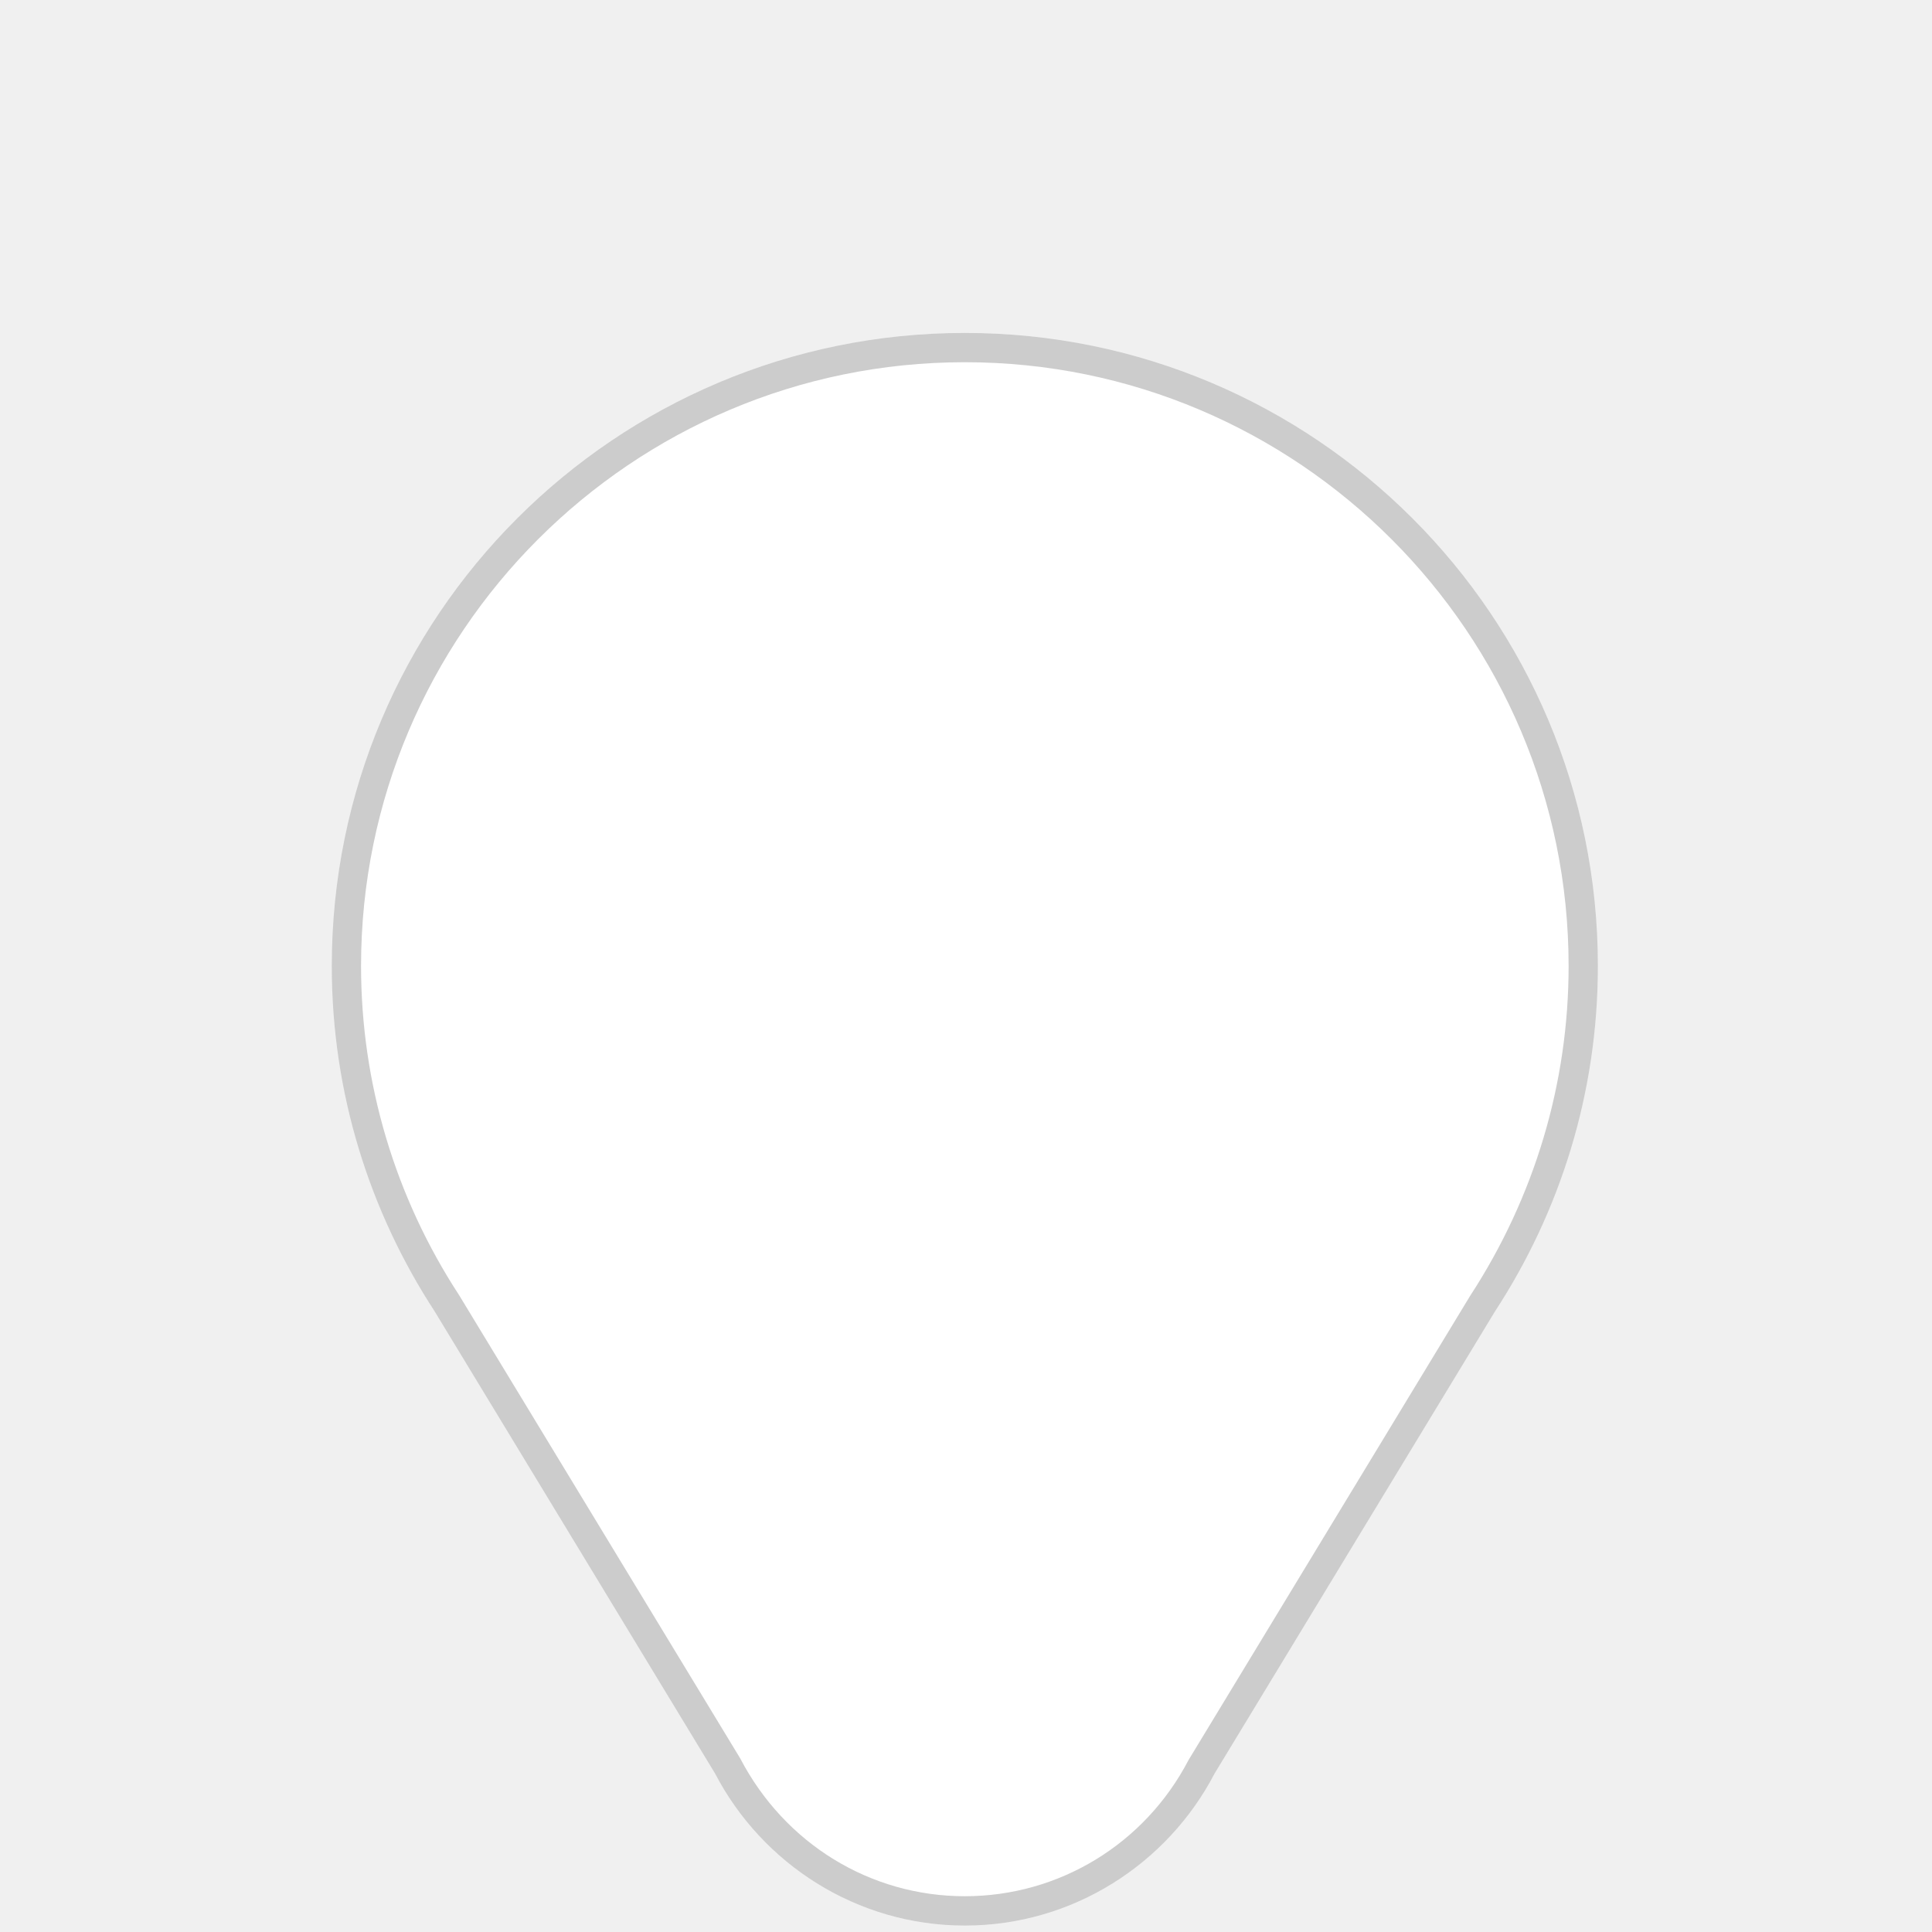
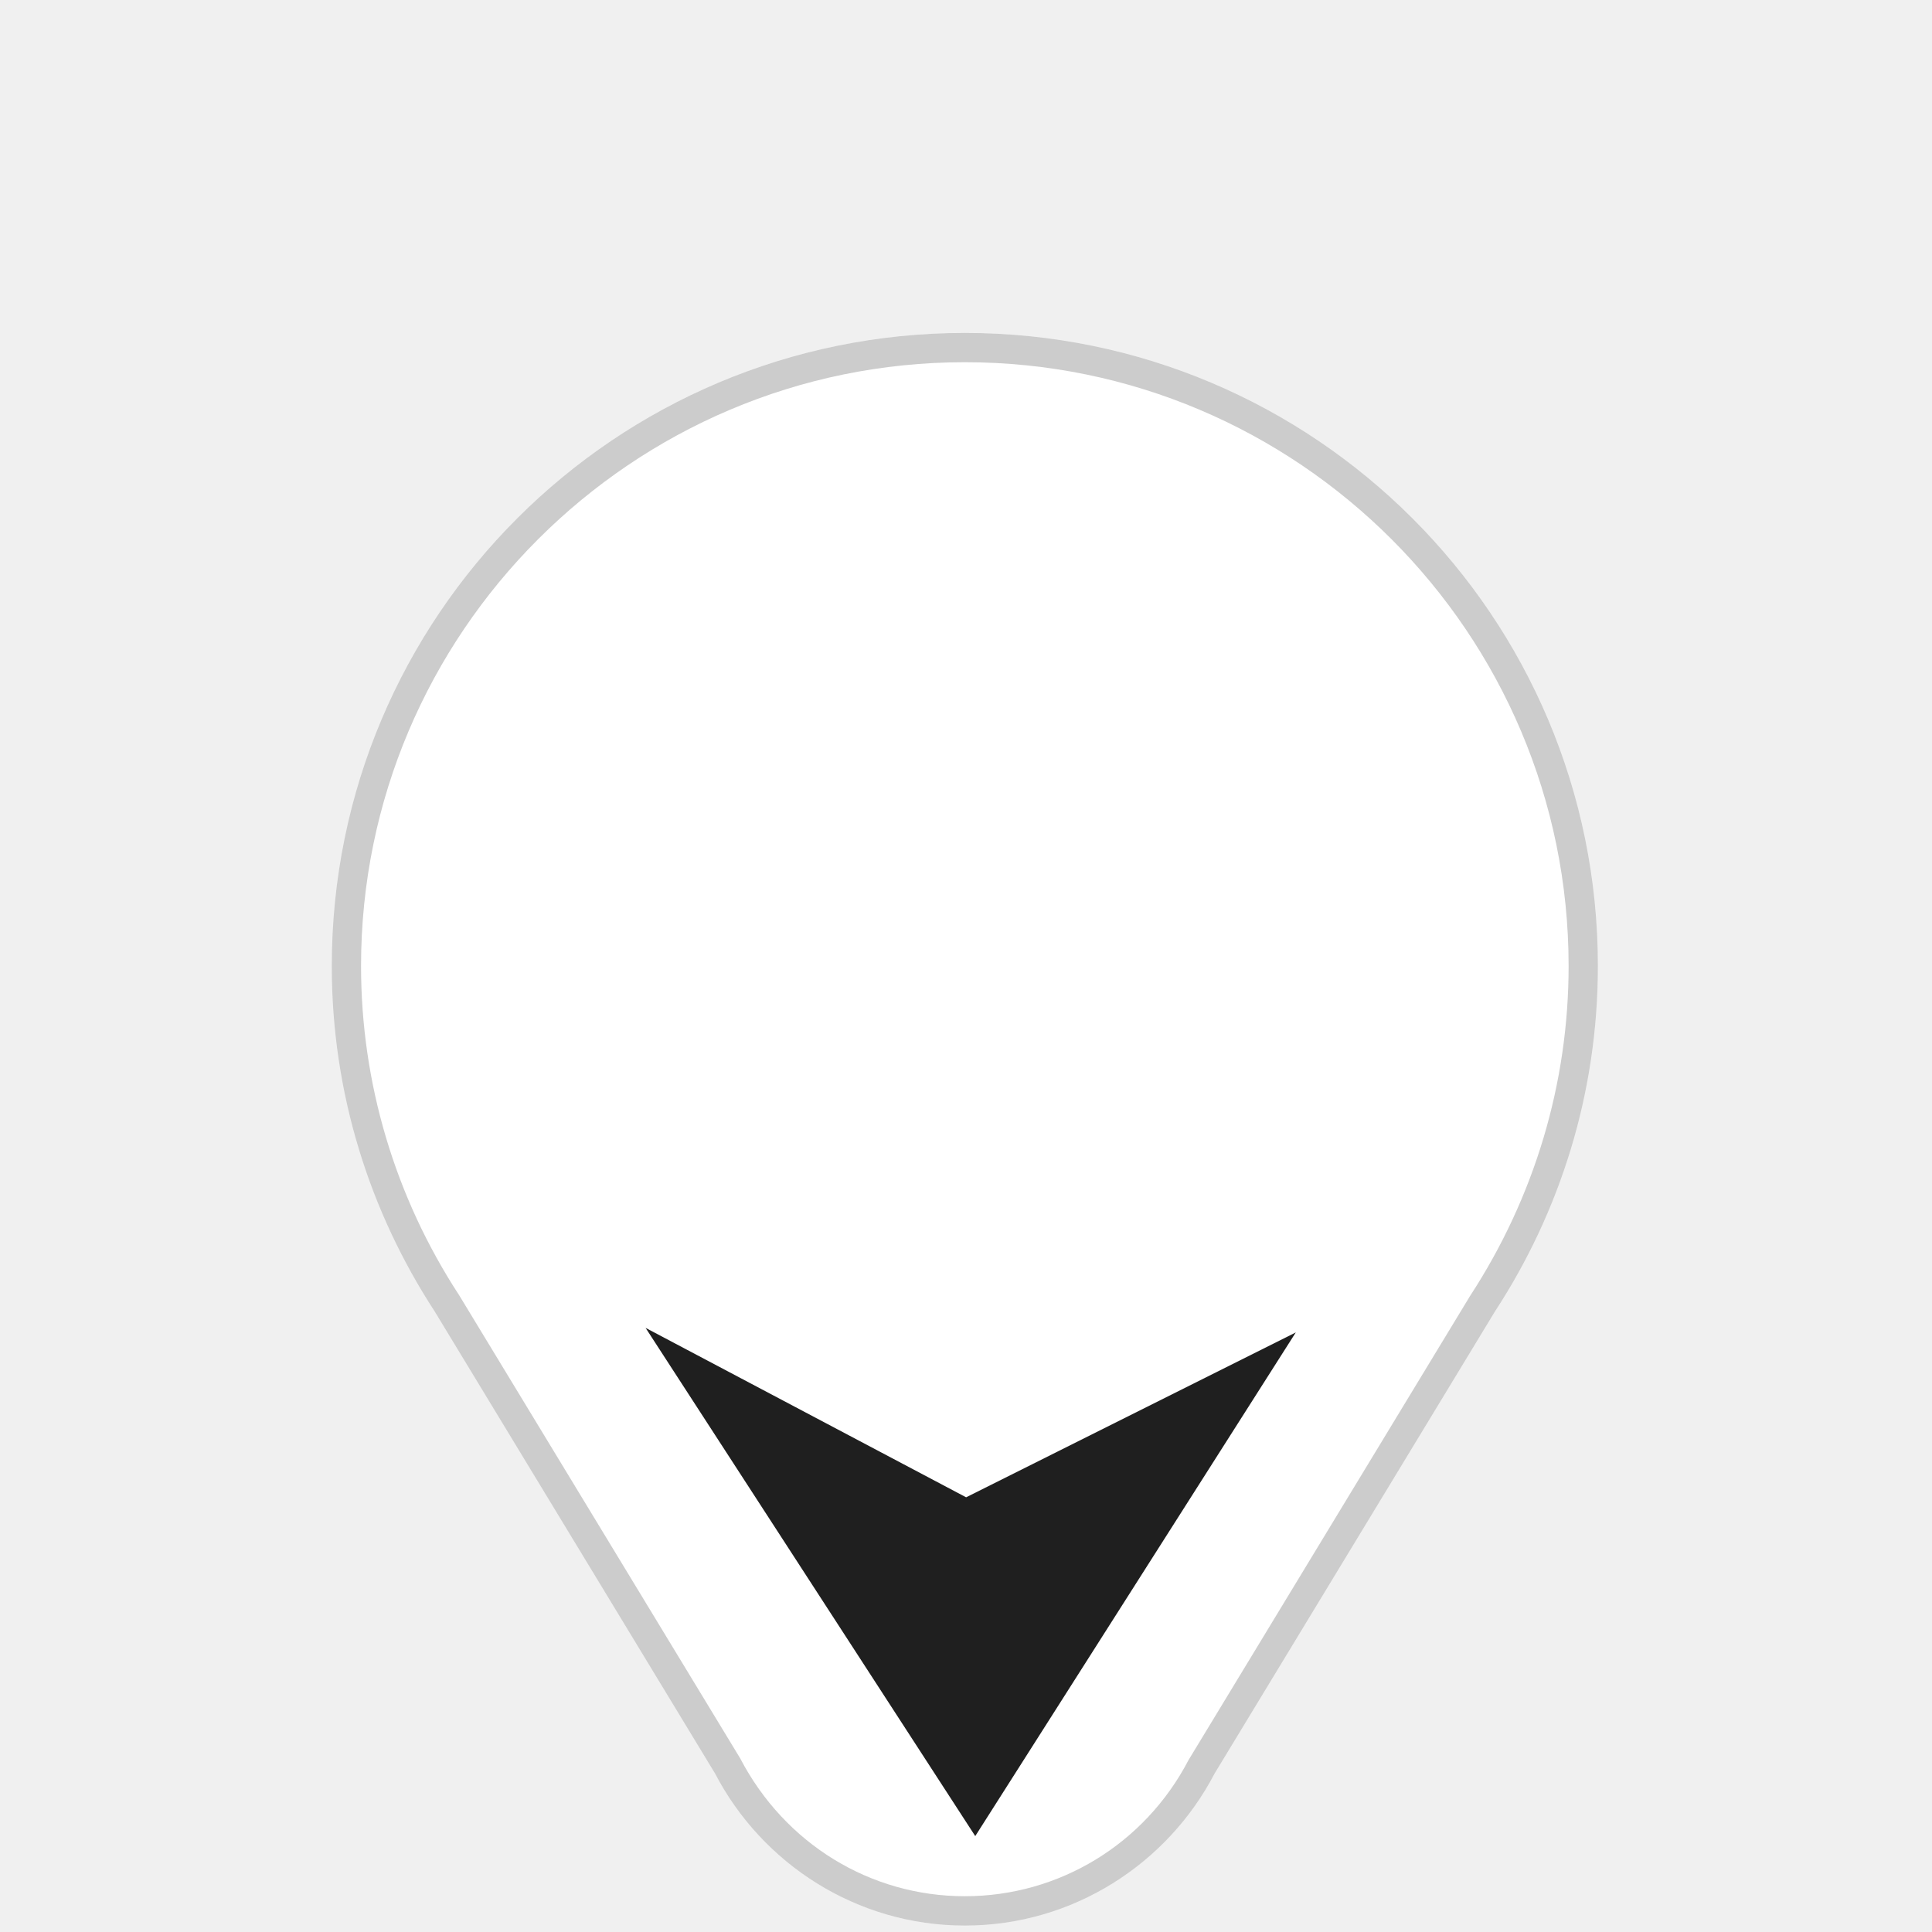
<svg xmlns="http://www.w3.org/2000/svg" version="1.0" id="svg15246" x="0px" y="0px" width="33px" height="33px" viewBox="0 0 33 33" enable-background="new 0 0 33 33" xml:space="preserve">
-   <path fill="#FFFFFF" d="M25.536,22.399c1.108-1.697,1.757-3.721,1.757-5.899  c0-5.972-4.841-10.813-10.813-10.813c-5.972,0-10.813,4.841-10.813,10.813  c0,2.178,0.65,4.201,1.757,5.899l4.791,7.896c0.801,1.536,2.413,2.595,4.265,2.595  s3.464-1.059,4.265-2.595L25.536,22.399z" />
-   <path opacity="0.2" enable-background="new    " d="M16.48,6.187c5.687,0,10.313,4.626,10.313,10.313  c0,2-0.58,3.945-1.685,5.639l-4.807,7.924c-0.748,1.435-2.212,2.326-3.821,2.326  c-1.609,0-3.073-0.891-3.837-2.355l-4.8-7.91c-1.097-1.68-1.676-3.625-1.676-5.625  C6.167,10.813,10.793,6.187,16.48,6.187 M16.48,5.687c-5.972,0-10.813,4.841-10.813,10.813  c0,2.178,0.65,4.201,1.757,5.899l4.791,7.896c0.801,1.536,2.413,2.595,4.265,2.595  s3.464-1.059,4.265-2.595l4.791-7.896c1.108-1.697,1.757-3.721,1.757-5.899  C27.293,10.528,22.452,5.687,16.48,5.687L16.48,5.687z" />
+   <defs id="defs2" />
+   <path fill="#FFFFFF" d="M25.536,22.399c1.108-1.697,1.757-3.721,1.757-5.899  c0-5.972-4.841-10.813-10.813-10.813c-5.972,0-10.813,4.841-10.813,10.813  c0,2.178,0.65,4.201,1.757,5.899l4.791,7.896c0.801,1.536,2.413,2.595,4.265,2.595  s3.464-1.059,4.265-2.595L25.536,22.399z" id="path1" />
+   <path opacity="0.2" enable-background="new    " d="M16.48,6.187c5.687,0,10.313,4.626,10.313,10.313  c0,2-0.58,3.945-1.685,5.639l-4.807,7.924c-0.748,1.435-2.212,2.326-3.821,2.326  c-1.609,0-3.073-0.891-3.837-2.355l-4.8-7.91c-1.097-1.68-1.676-3.625-1.676-5.625  C6.167,10.813,10.793,6.187,16.48,6.187 M16.48,5.687c-5.972,0-10.813,4.841-10.813,10.813  c0,2.178,0.65,4.201,1.757,5.899l4.791,7.896c0.801,1.536,2.413,2.595,4.265,2.595  s3.464-1.059,4.265-2.595l4.791-7.896c1.108-1.697,1.757-3.721,1.757-5.899  C27.293,10.528,22.452,5.687,16.48,5.687L16.48,5.687z" id="path2" />
+   <path style="fill:#1f1f1f;fill-opacity:1;stroke-width:1.002" d="m 11.027,22.681 5.475,2.894 5.631,-2.816 -5.475,8.603 z" id="path3" />
</svg>
